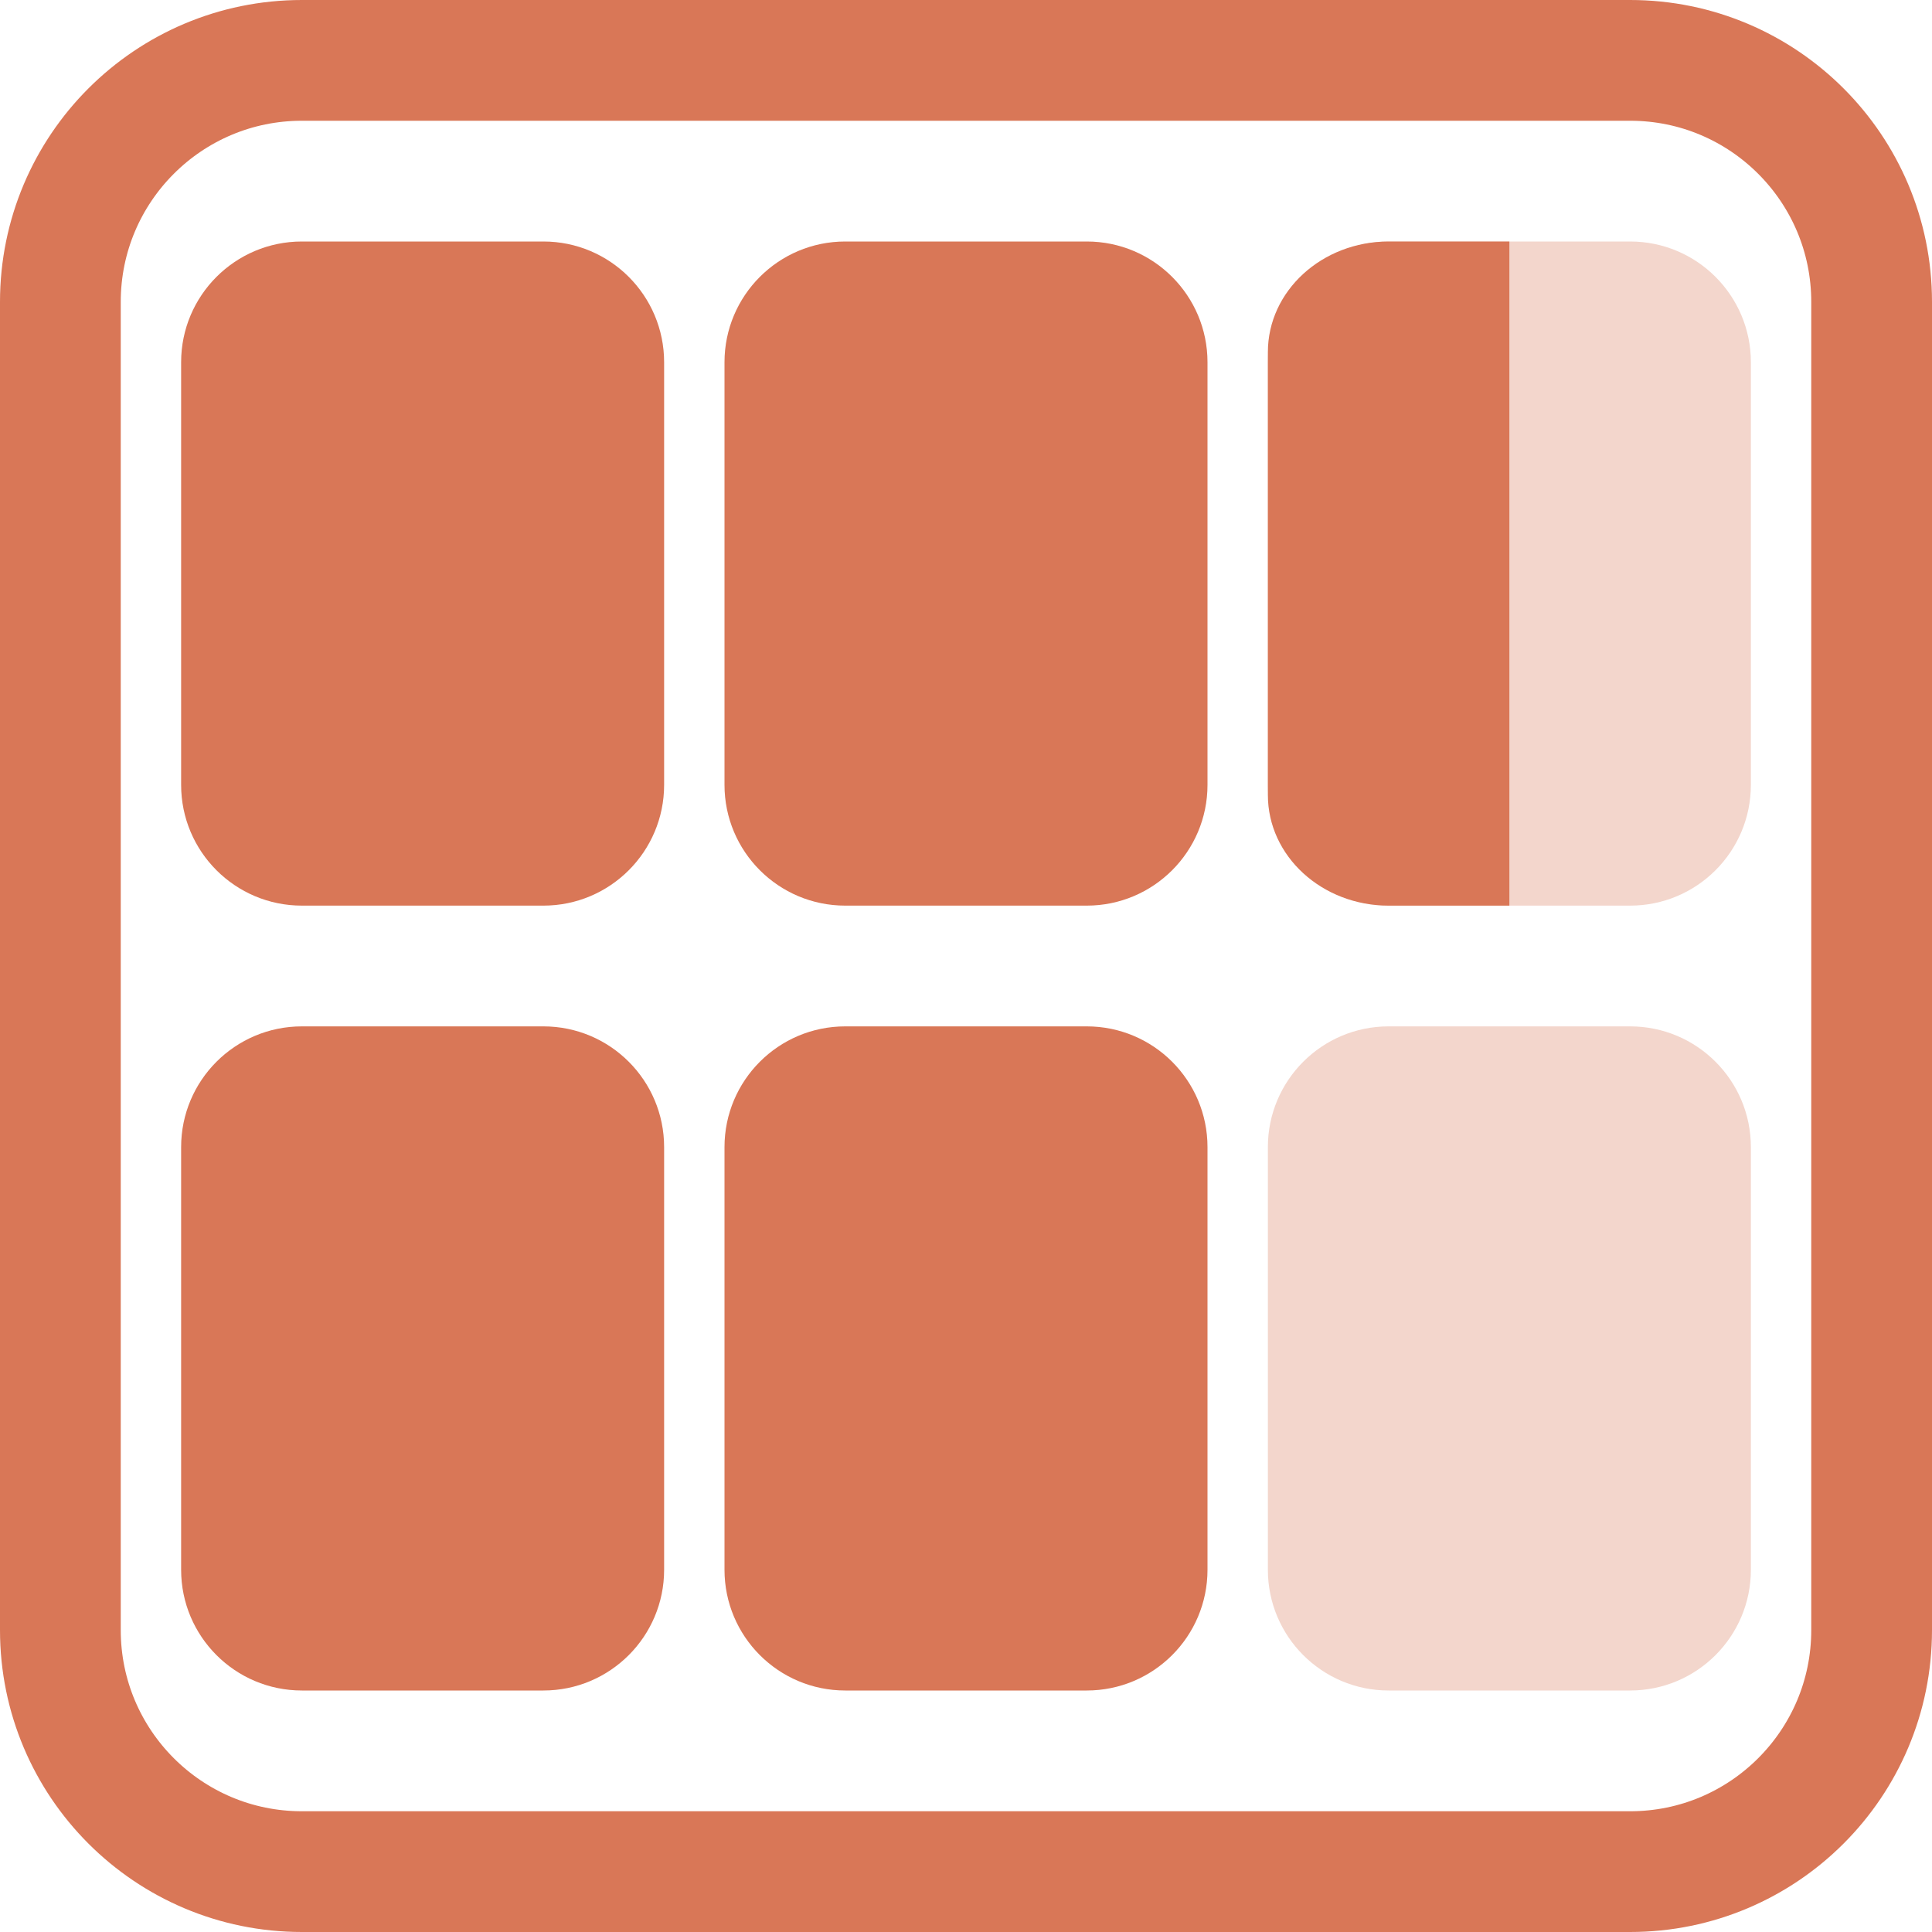
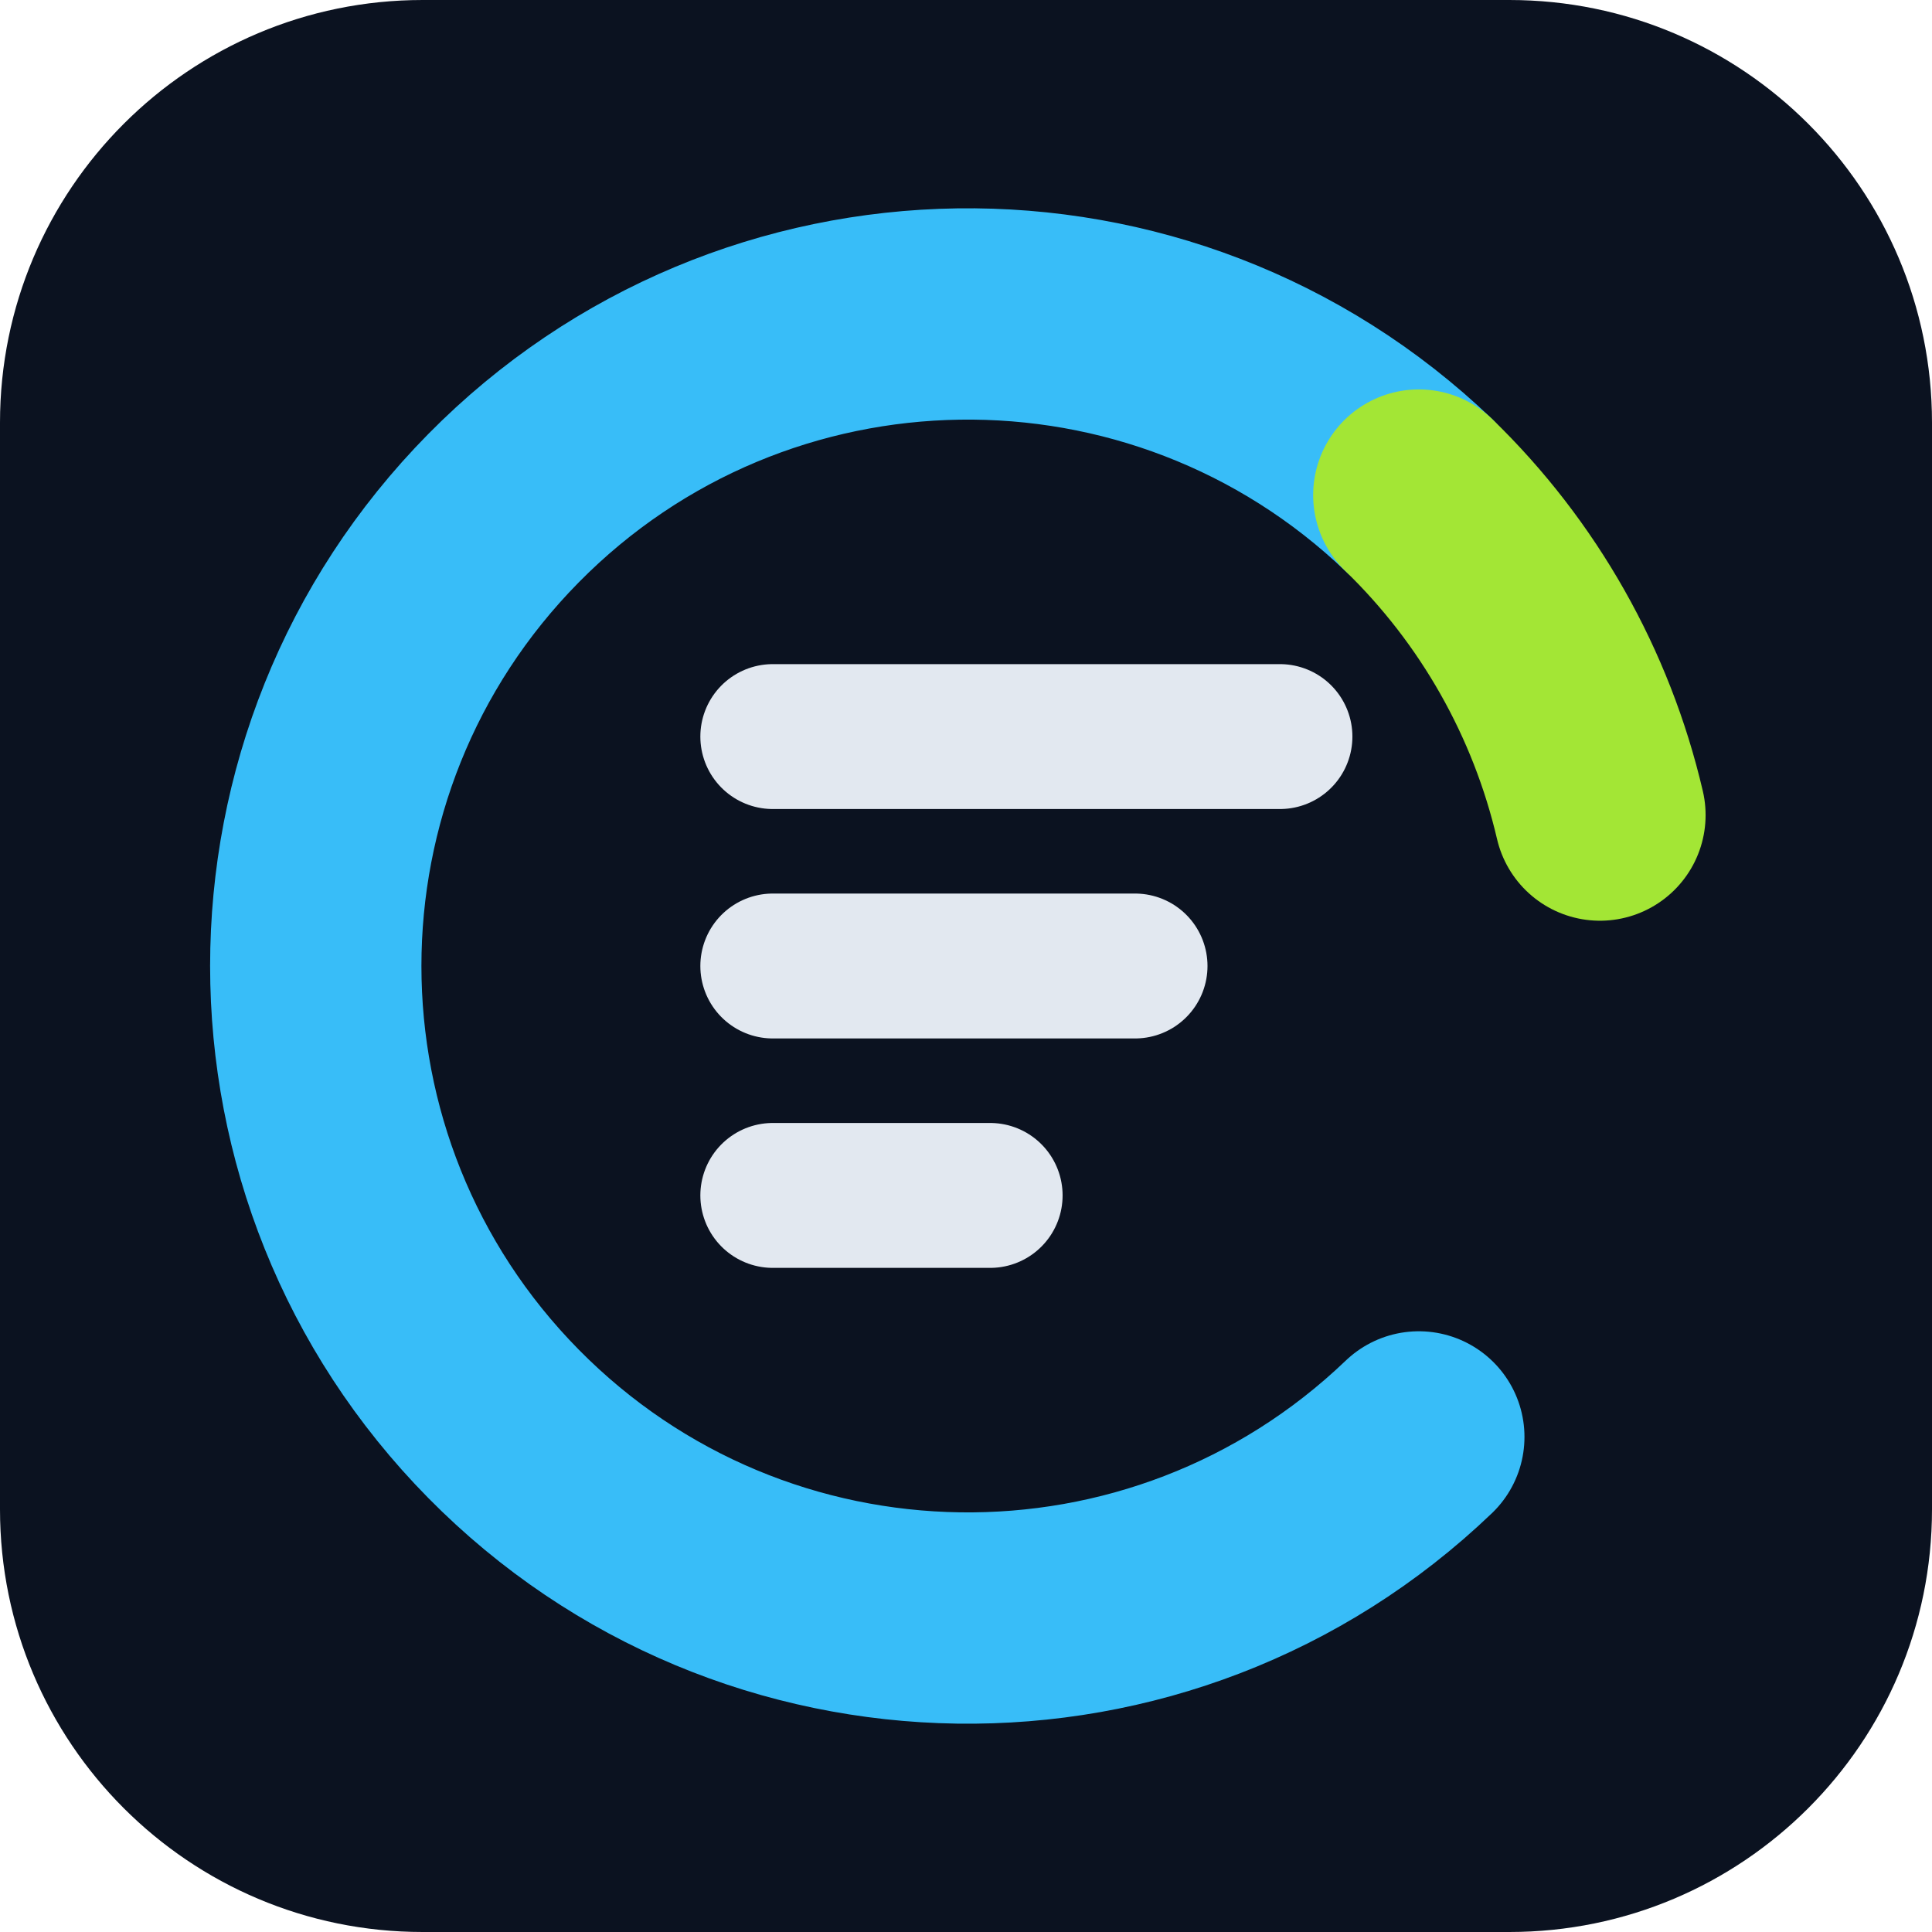
<svg xmlns="http://www.w3.org/2000/svg" viewBox="0 0 32 32" fill="none">
-   <rect x="1" y="1" width="30" height="30" rx="4" stroke="#D97757" stroke-width="2" />
-   <rect x="3" y="4" width="8" height="11" rx="2" fill="#D97757" />
-   <rect x="12" y="4" width="8" height="11" rx="2" fill="#D97757" />
-   <rect x="21" y="4" width="8" height="11" rx="2" fill="#F3D6CC" />
-   <path d="M 23 4 L 25 4 L 25 15 L 23 15 C 21.895 15 21 14.18 21 13.167 L 21 5.833 C 21 4.82 21.895 4 23 4 Z" fill="#D97757" />
-   <rect x="3" y="17" width="8" height="11" rx="2" fill="#D97757" />
-   <rect x="12" y="17" width="8" height="11" rx="2" fill="#D97757" />
-   <rect x="21" y="17" width="8" height="11" rx="2" fill="#F3D6CC" />
+   <rect width="32" height="32" rx="7" fill="#0B1220" />
+   <path d="M23.5 8.2A10.8 10.8 0 1 0 23.5 23.8" stroke="#38BDF8" stroke-width="3.5" stroke-linecap="round" />
+   <path d="M23.5 8.2A10.8 10.8 0 0 1 26.5 13.5" stroke="#A3E635" stroke-width="3.5" stroke-linecap="round" />
+   <path d="M12.8 12.2h8.4M12.8 16h6M12.8 19.8h3.6" stroke="#E2E8F0" stroke-width="2.4" stroke-linecap="round" />
</svg>
